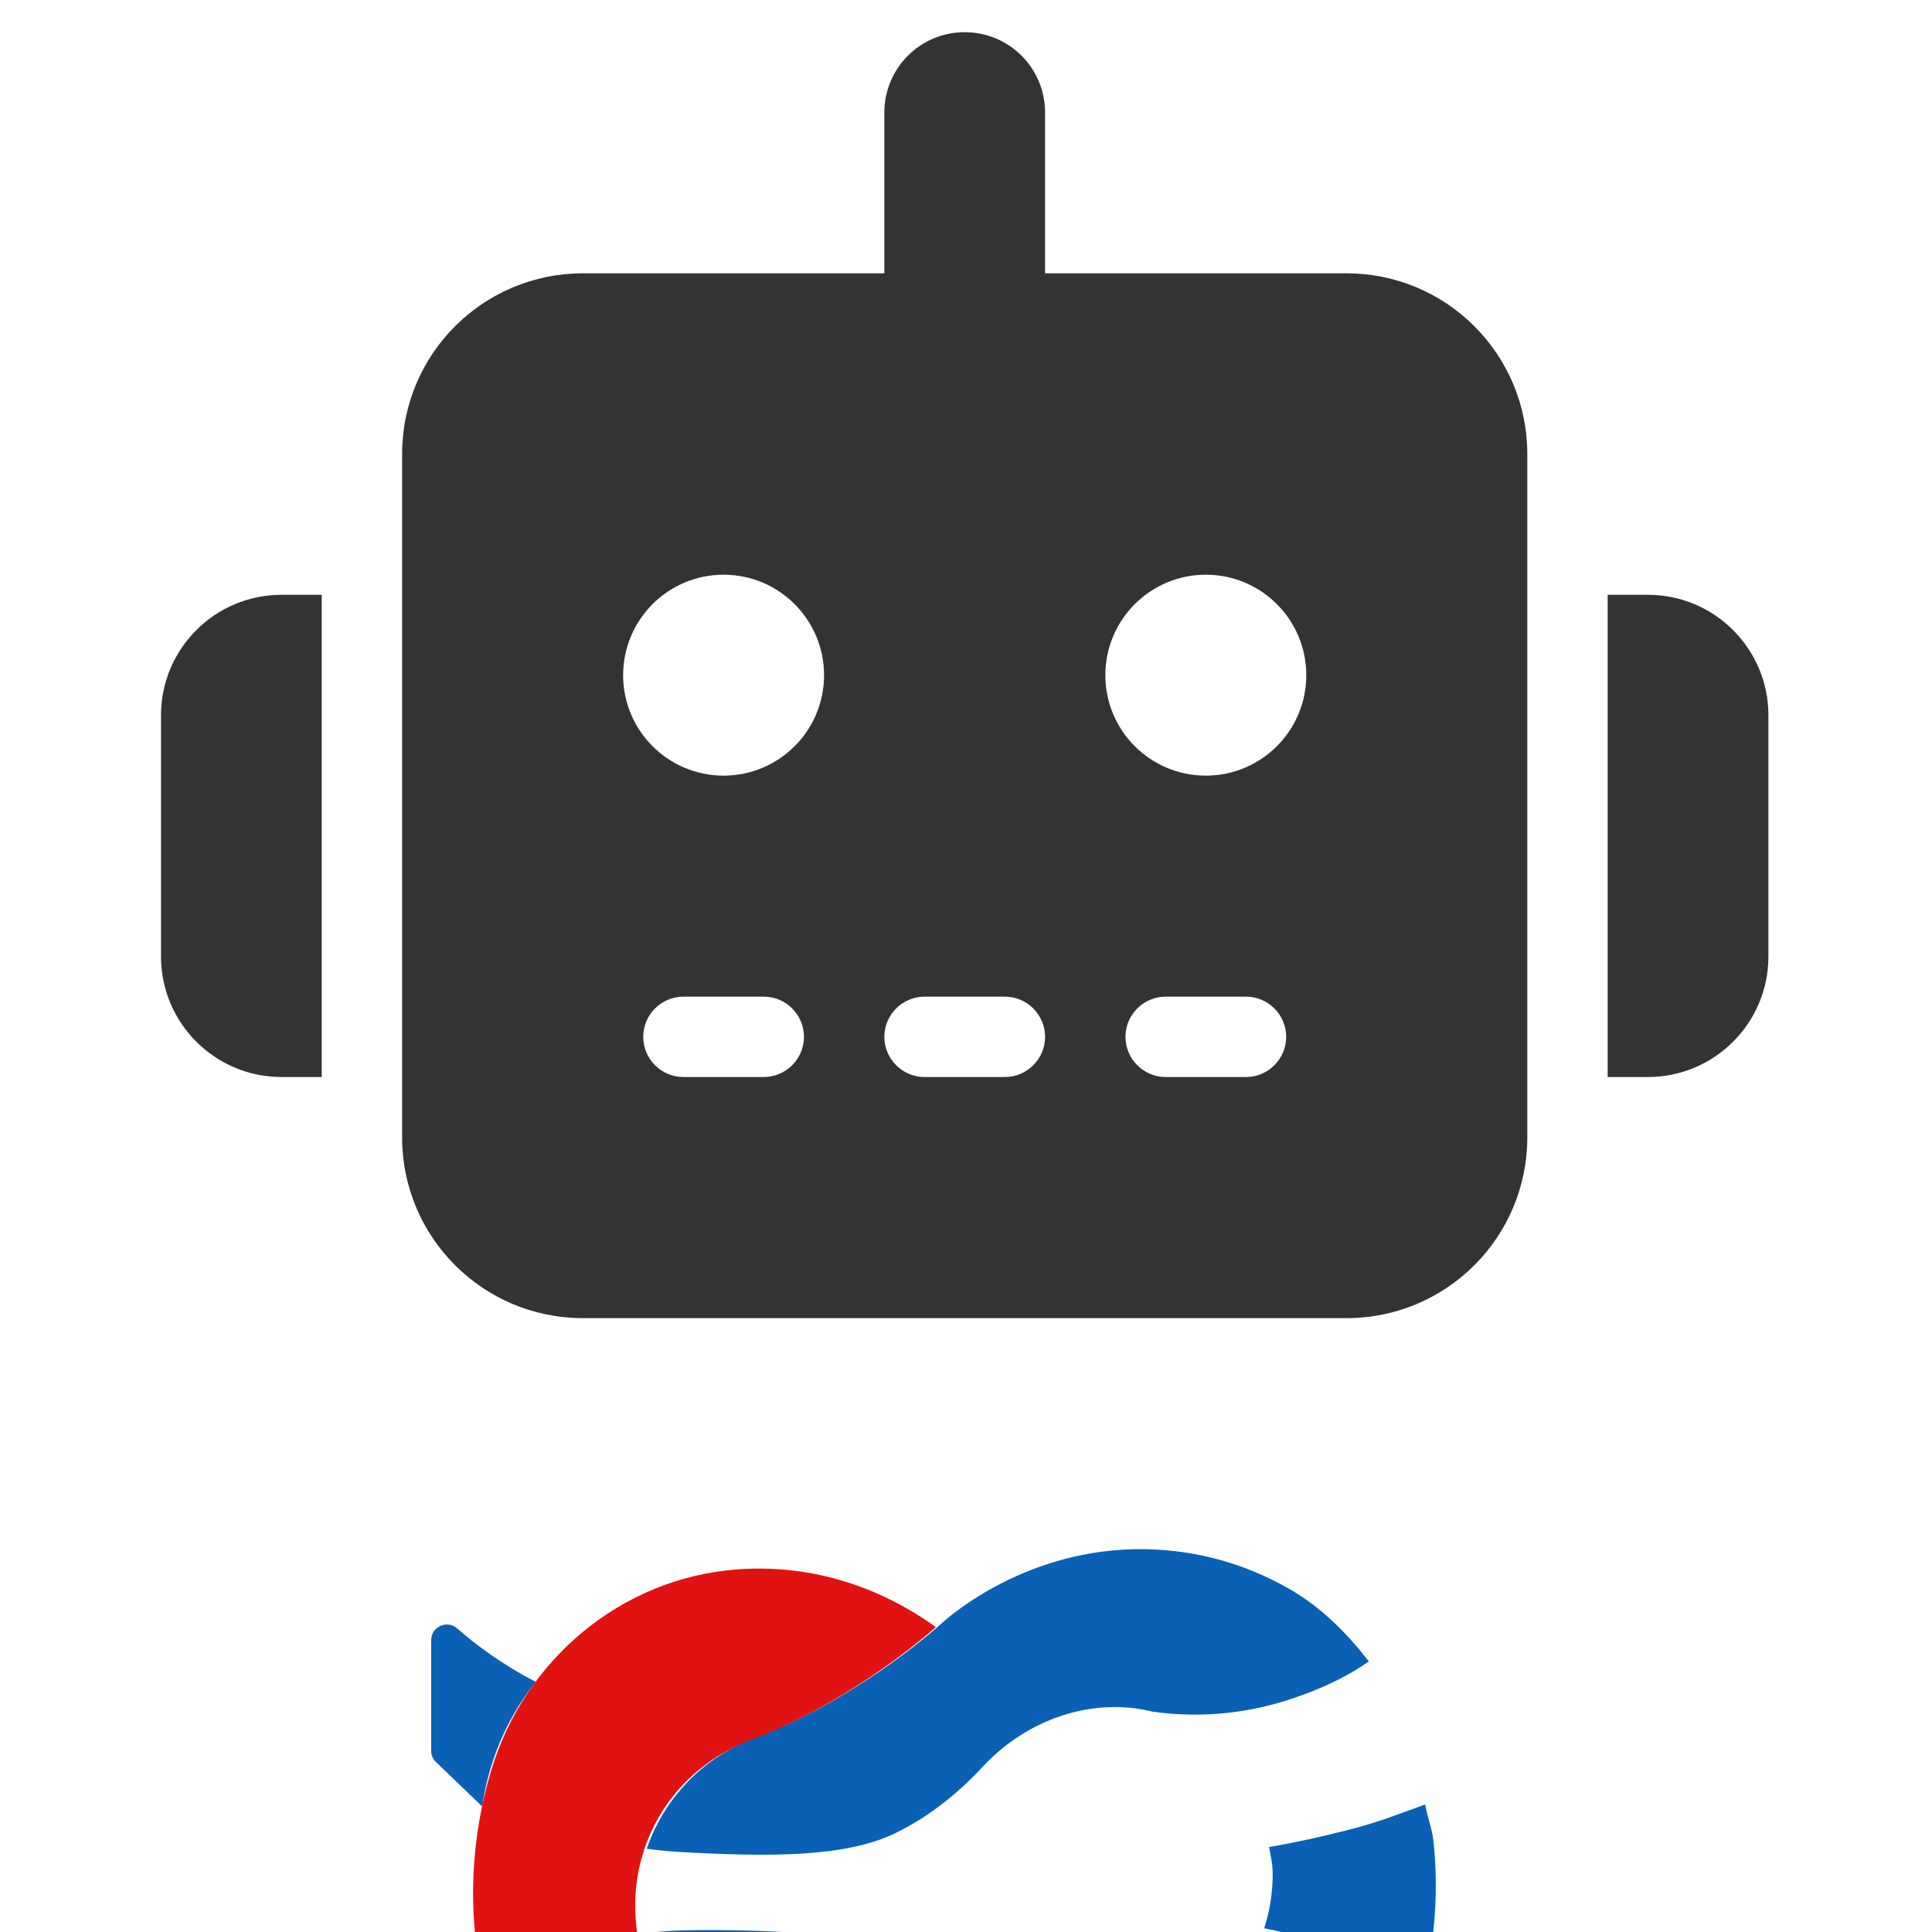
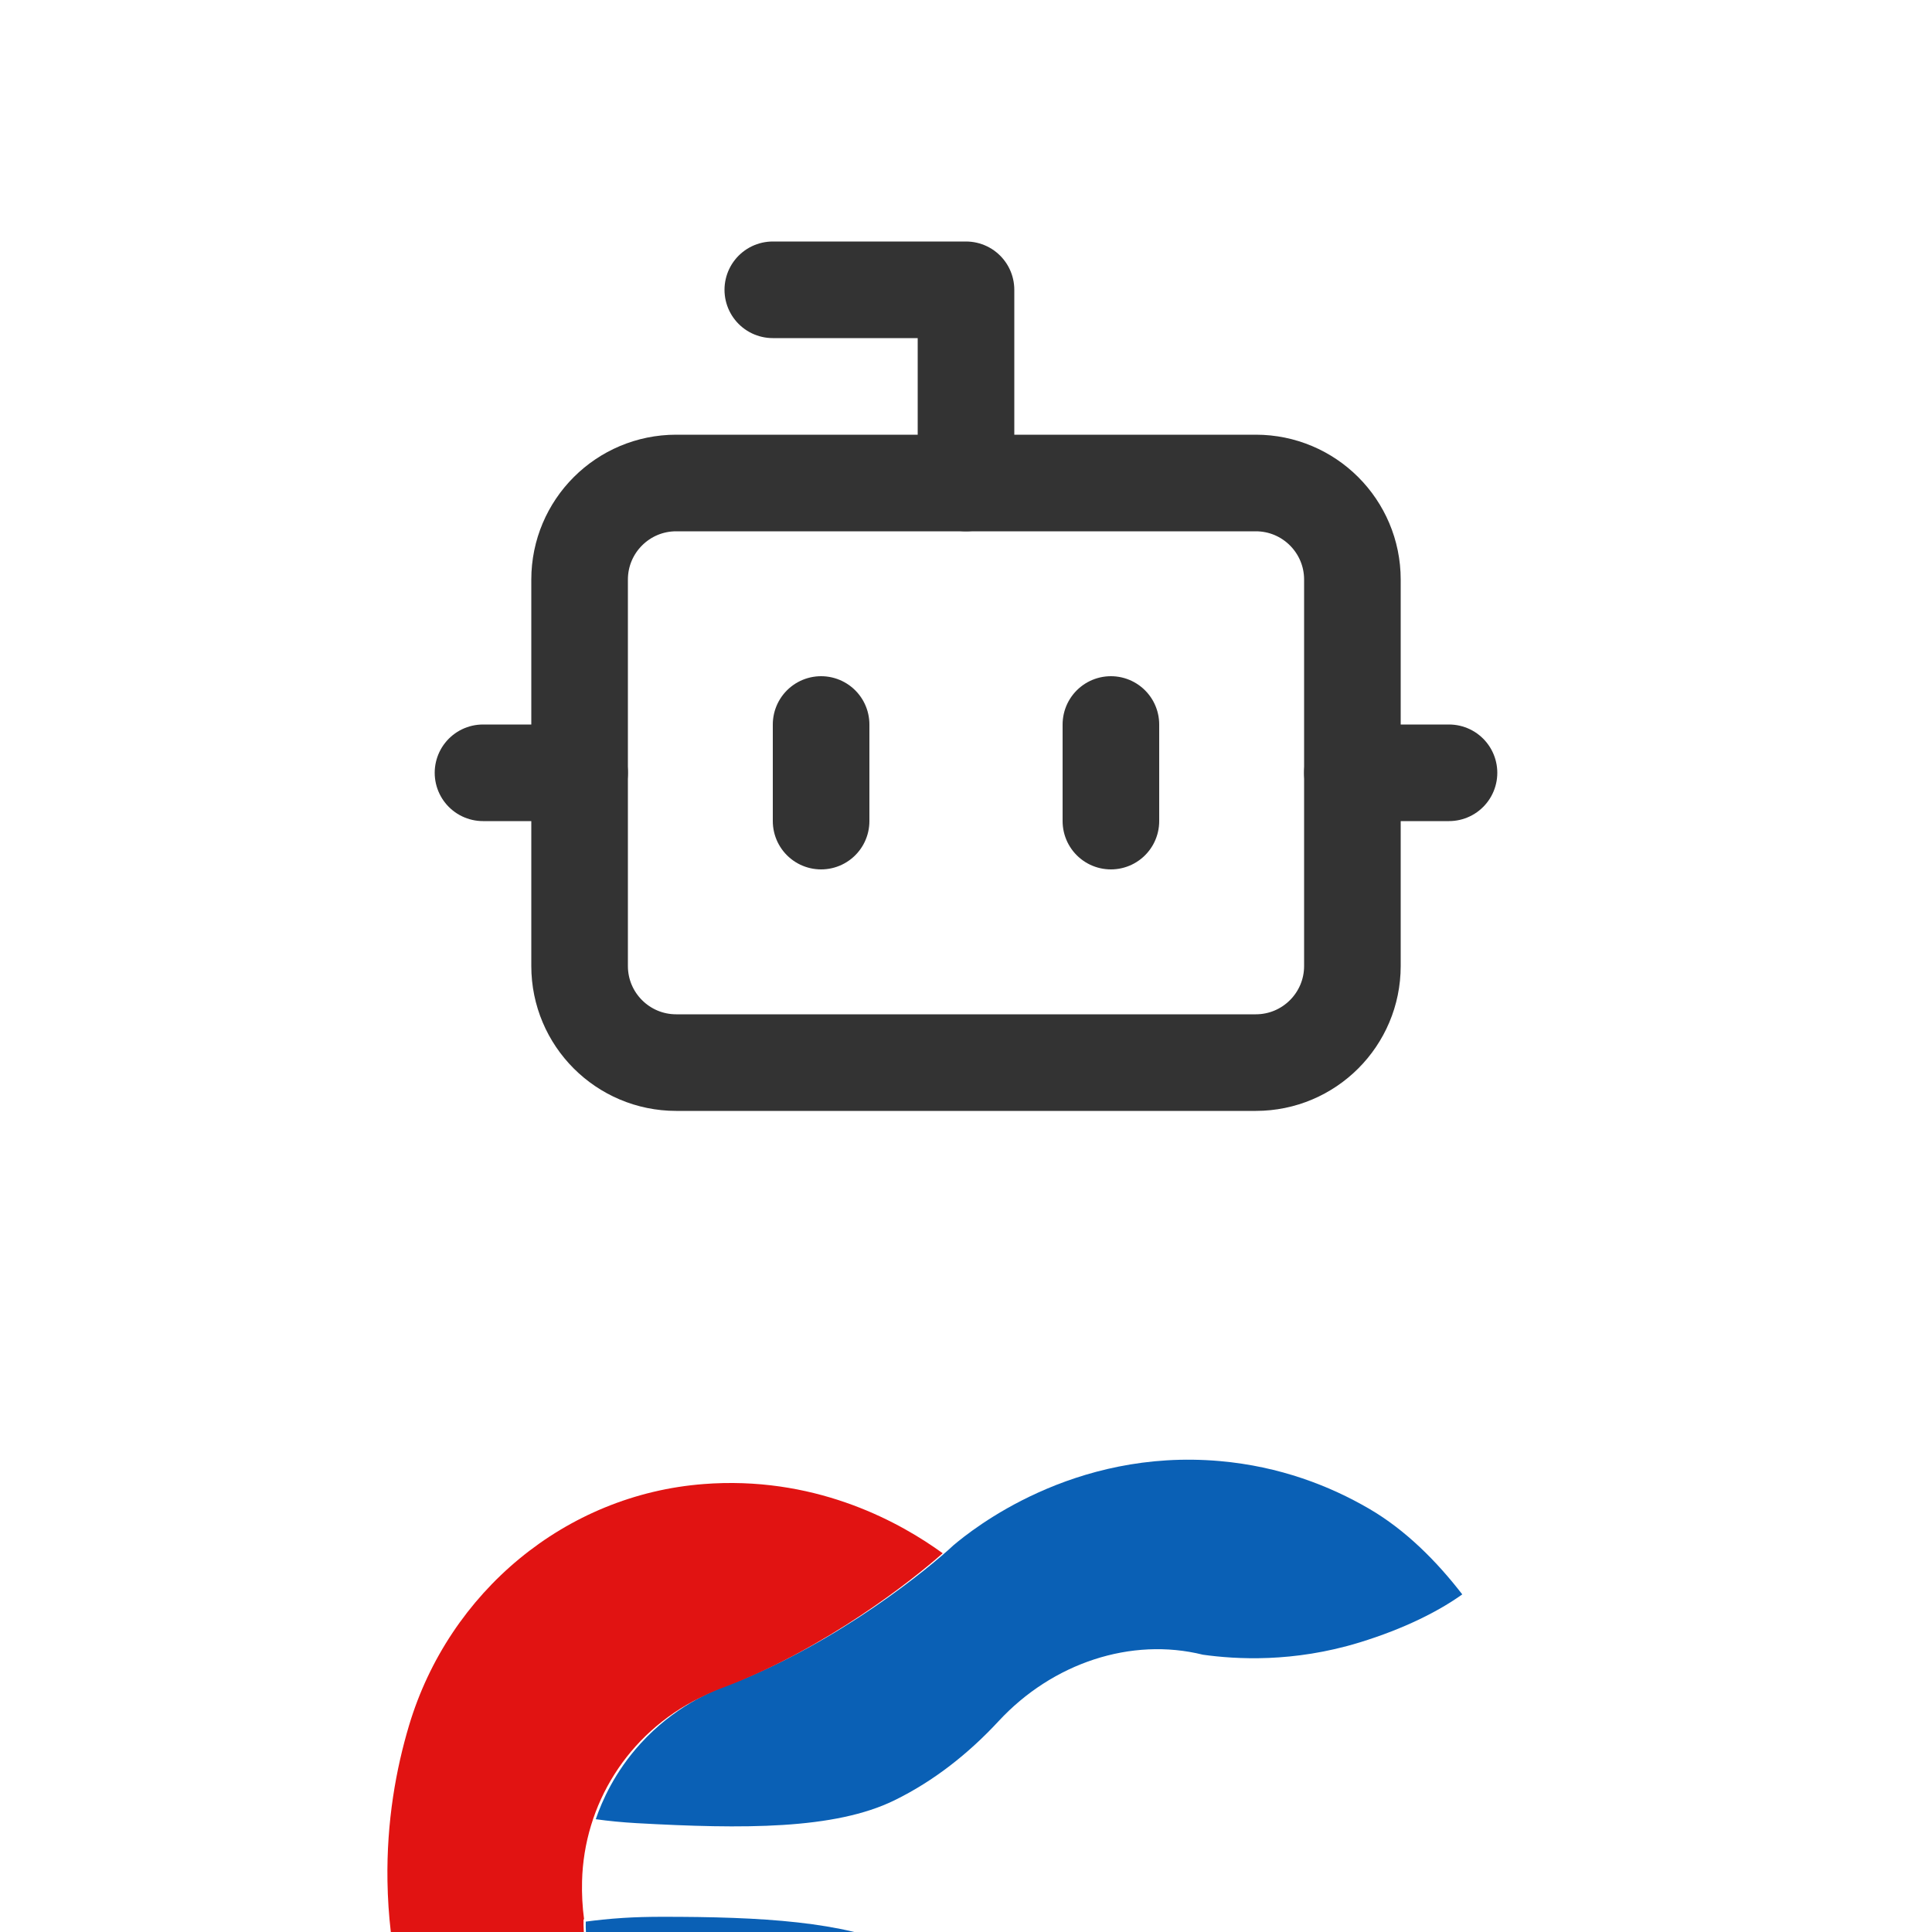
<svg xmlns="http://www.w3.org/2000/svg" viewBox="0 0 60 60">
-   <g transform="translate(5, 1) scale(0.078)">
-     <path d="M320 0c17.7 0 32 14.3 32 32V96H472c39.8 0 72 32.2 72 72V440c0 39.8-32.2 72-72 72H168c-39.8 0-72-32.2-72-72V168c0-39.8 32.2-72 72-72H288V32c0-17.7 14.3-32 32-32zM208 384c-8.8 0-16 7.2-16 16s7.2 16 16 16h32c8.8 0 16-7.2 16-16s-7.2-16-16-16H208zm96 0c-8.8 0-16 7.2-16 16s7.2 16 16 16h32c8.8 0 16-7.2 16-16s-7.2-16-16-16H304zm96 0c-8.8 0-16 7.2-16 16s7.2 16 16 16h32c8.8 0 16-7.2 16-16s-7.2-16-16-16H400zM264 256a40 40 0 1 0-80 0 40 40 0 1 0 80 0zm152 40a40 40 0 1 0 0-80 40 40 0 1 0 0 80zM48 224H64V416H48c-26.5 0-48-21.5-48-48V272c0-26.5 21.5-48 48-48zm544 0c26.5 0 48 21.5 48 48v96c0 26.5-21.5 48-48 48H576V224h16z" fill="#333333" />
+   <g transform="translate(12, 3) scale(1.5)" fill="none" stroke="#333" stroke-width="2" stroke-linecap="round" stroke-linejoin="round">
+     <path d="M12 8V4H8" />
+     <rect width="16" height="12" x="4" y="8" rx="2" />
+     <path d="M2 14h2" />
+     <path d="M20 14h2" />
+     <path d="M15 13v2" />
+     <path d="M9 13v2" />
  </g>
-   <g transform="translate(13, 42) scale(0.065)">
+   <g transform="translate(10, 38) scale(0.078)">
+     <path d="M454 147.632C443.832 134.459 431.474 122.006 416.878 113.508C401.324 104.458 381.476 96.665 357.471 94.553C298.821 89.391 258.722 121.922 251.416 128.073C242.326 136.604 205.964 166.789 162.196 183.549C154.57 186.264 139.891 192.683 126.844 207.013C116.525 218.343 111.475 229.94 109 237.147C114.219 237.868 119.605 238.388 125.161 238.706C167.599 241.069 204.062 241.304 227.916 229.622C243.673 221.912 257.493 210.935 269.412 198.08C290.892 174.9 322.22 164.56 350.737 171.649C363.834 173.476 386.645 174.867 413.023 166.789C431.238 161.208 444.809 154.185 454 147.632Z" fill="#0A60B5" />
    <path d="M457 357.752C434.447 388.263 399.909 408.62 360.938 411.591C359.724 411.676 358.511 411.761 357.28 411.829C311.584 414.104 277.065 393.256 254.175 373.9C213.67 352.456 181.979 347.056 163.437 342.387C149.952 338.991 138.153 332.2 133.096 328.804C128.613 326.138 119.595 319.958 112.869 308.43C105.335 295.509 104.896 283.166 105.014 277.92C108.942 277.393 114.015 276.816 119.949 276.442C124.803 276.137 129.506 276.018 134.782 276.001C175.708 275.95 207.448 277.953 230.541 288.208C243.031 293.743 254.611 301.112 264.927 310.094C278.192 321.673 305.313 339.976 338.739 333.728C342.986 332.93 347.066 331.877 350.993 330.587C363.028 328.855 383.609 327.463 407.848 333.898C430.856 340.01 447.409 350.571 457 357.752Z" fill="#0A60B5" />
-     <path d="M454 147.632C443.832 134.459 431.474 122.006 416.878 113.508C401.324 104.458 381.476 96.665 357.471 94.553C298.821 89.391 258.722 121.922 251.416 128.073C242.326 136.604 205.964 166.789 162.196 183.549C154.57 186.264 139.891 192.683 126.844 207.013C116.525 218.343 111.475 229.94 109 237.147C114.219 237.868 119.605 238.388 125.161 238.706C167.599 241.069 204.062 241.304 227.916 229.622C243.673 221.912 257.493 210.935 269.412 198.08C290.892 174.9 322.22 164.56 350.737 171.649C363.834 173.476 386.645 174.867 413.023 166.789C431.238 161.208 444.809 154.185 454 147.632Z" fill="#0A60B5" />
-     <path d="M56 157.414C39.73 149.051 27.029 139.404 18.366 131.853C13.524 127.629 6 131.092 6 137.546V190.307C6 192.605 7.039 194.784 8.815 196.203L30.43 217C31.57 208.637 34.016 197.267 39.512 184.698C44.69 172.838 50.906 163.766 56 157.414Z" fill="#0A60B5" />
-     <path d="M404 275.157C406.473 267.536 407.845 259.542 408.049 251.396C408.218 244.96 407.473 242.555 406.355 236.323C417.857 234.392 432.222 231.242 445.317 227.855C459.157 224.282 469.389 220.132 480.891 216C482.568 224.045 484.33 227.957 484.939 233.918C485.515 239.541 485.871 245.367 485.973 251.396C486.278 270.127 483.991 287.113 480.467 302C469.626 296.377 456.751 290.551 441.929 285.437C428.14 280.661 415.316 277.409 404 275.157Z" fill="#0A60B5" />
-     <path d="M17.863 386.557C12.903 390.158 6 386.608 6 380.438V315.638C6 313.677 6.754 311.817 8.061 310.431C8.714 309.738 9.318 309.349 9.586 309.197L31 300C32.575 308.588 35.172 318.867 39.512 330.058C44.589 343.143 50.621 353.743 56 361.807C43.282 370.057 30.564 378.307 17.863 386.557Z" fill="#0A60B5" />
    <path fill-rule="evenodd" clip-rule="evenodd" d="M155.765 103.453C198.594 101.328 230.622 119.267 247.131 131.257C234.633 142.295 200.817 168.932 160.819 184.316C158.121 185.28 154.541 186.71 150.463 188.793C121.52 203.048 104.31 231.457 103.542 261.808C103.413 266.916 103.674 272.006 104.349 277.007C104.276 277.016 104.203 277.026 104.131 277.036C104.013 282.241 104.451 294.488 111.981 307.308C118.703 318.747 127.716 324.879 132.197 327.524C134.42 329.006 137.949 331.141 142.351 333.354C147.523 336.109 153.257 338.42 159.582 340.207C160.551 340.488 161.531 340.753 162.52 341.001C164.821 341.576 167.33 342.171 170.036 342.814C189.12 347.343 218.036 354.206 253.489 372.84C257.071 375.846 260.929 378.875 265.067 381.836C263.81 382.961 262.751 383.944 261.896 384.751C254.585 390.934 214.457 423.632 155.765 418.444C131.743 416.321 111.864 408.488 96.315 399.391C70.119 384.077 50.325 359.853 39.526 331.5C32.569 313.222 26.504 289.587 26.066 261.774C25.679 238.021 29.486 217.098 34.675 199.746C50.561 146.731 96.888 107.85 152.11 103.689C153.323 103.605 154.535 103.52 155.765 103.453Z" fill="#E11312" />
  </g>
</svg>
